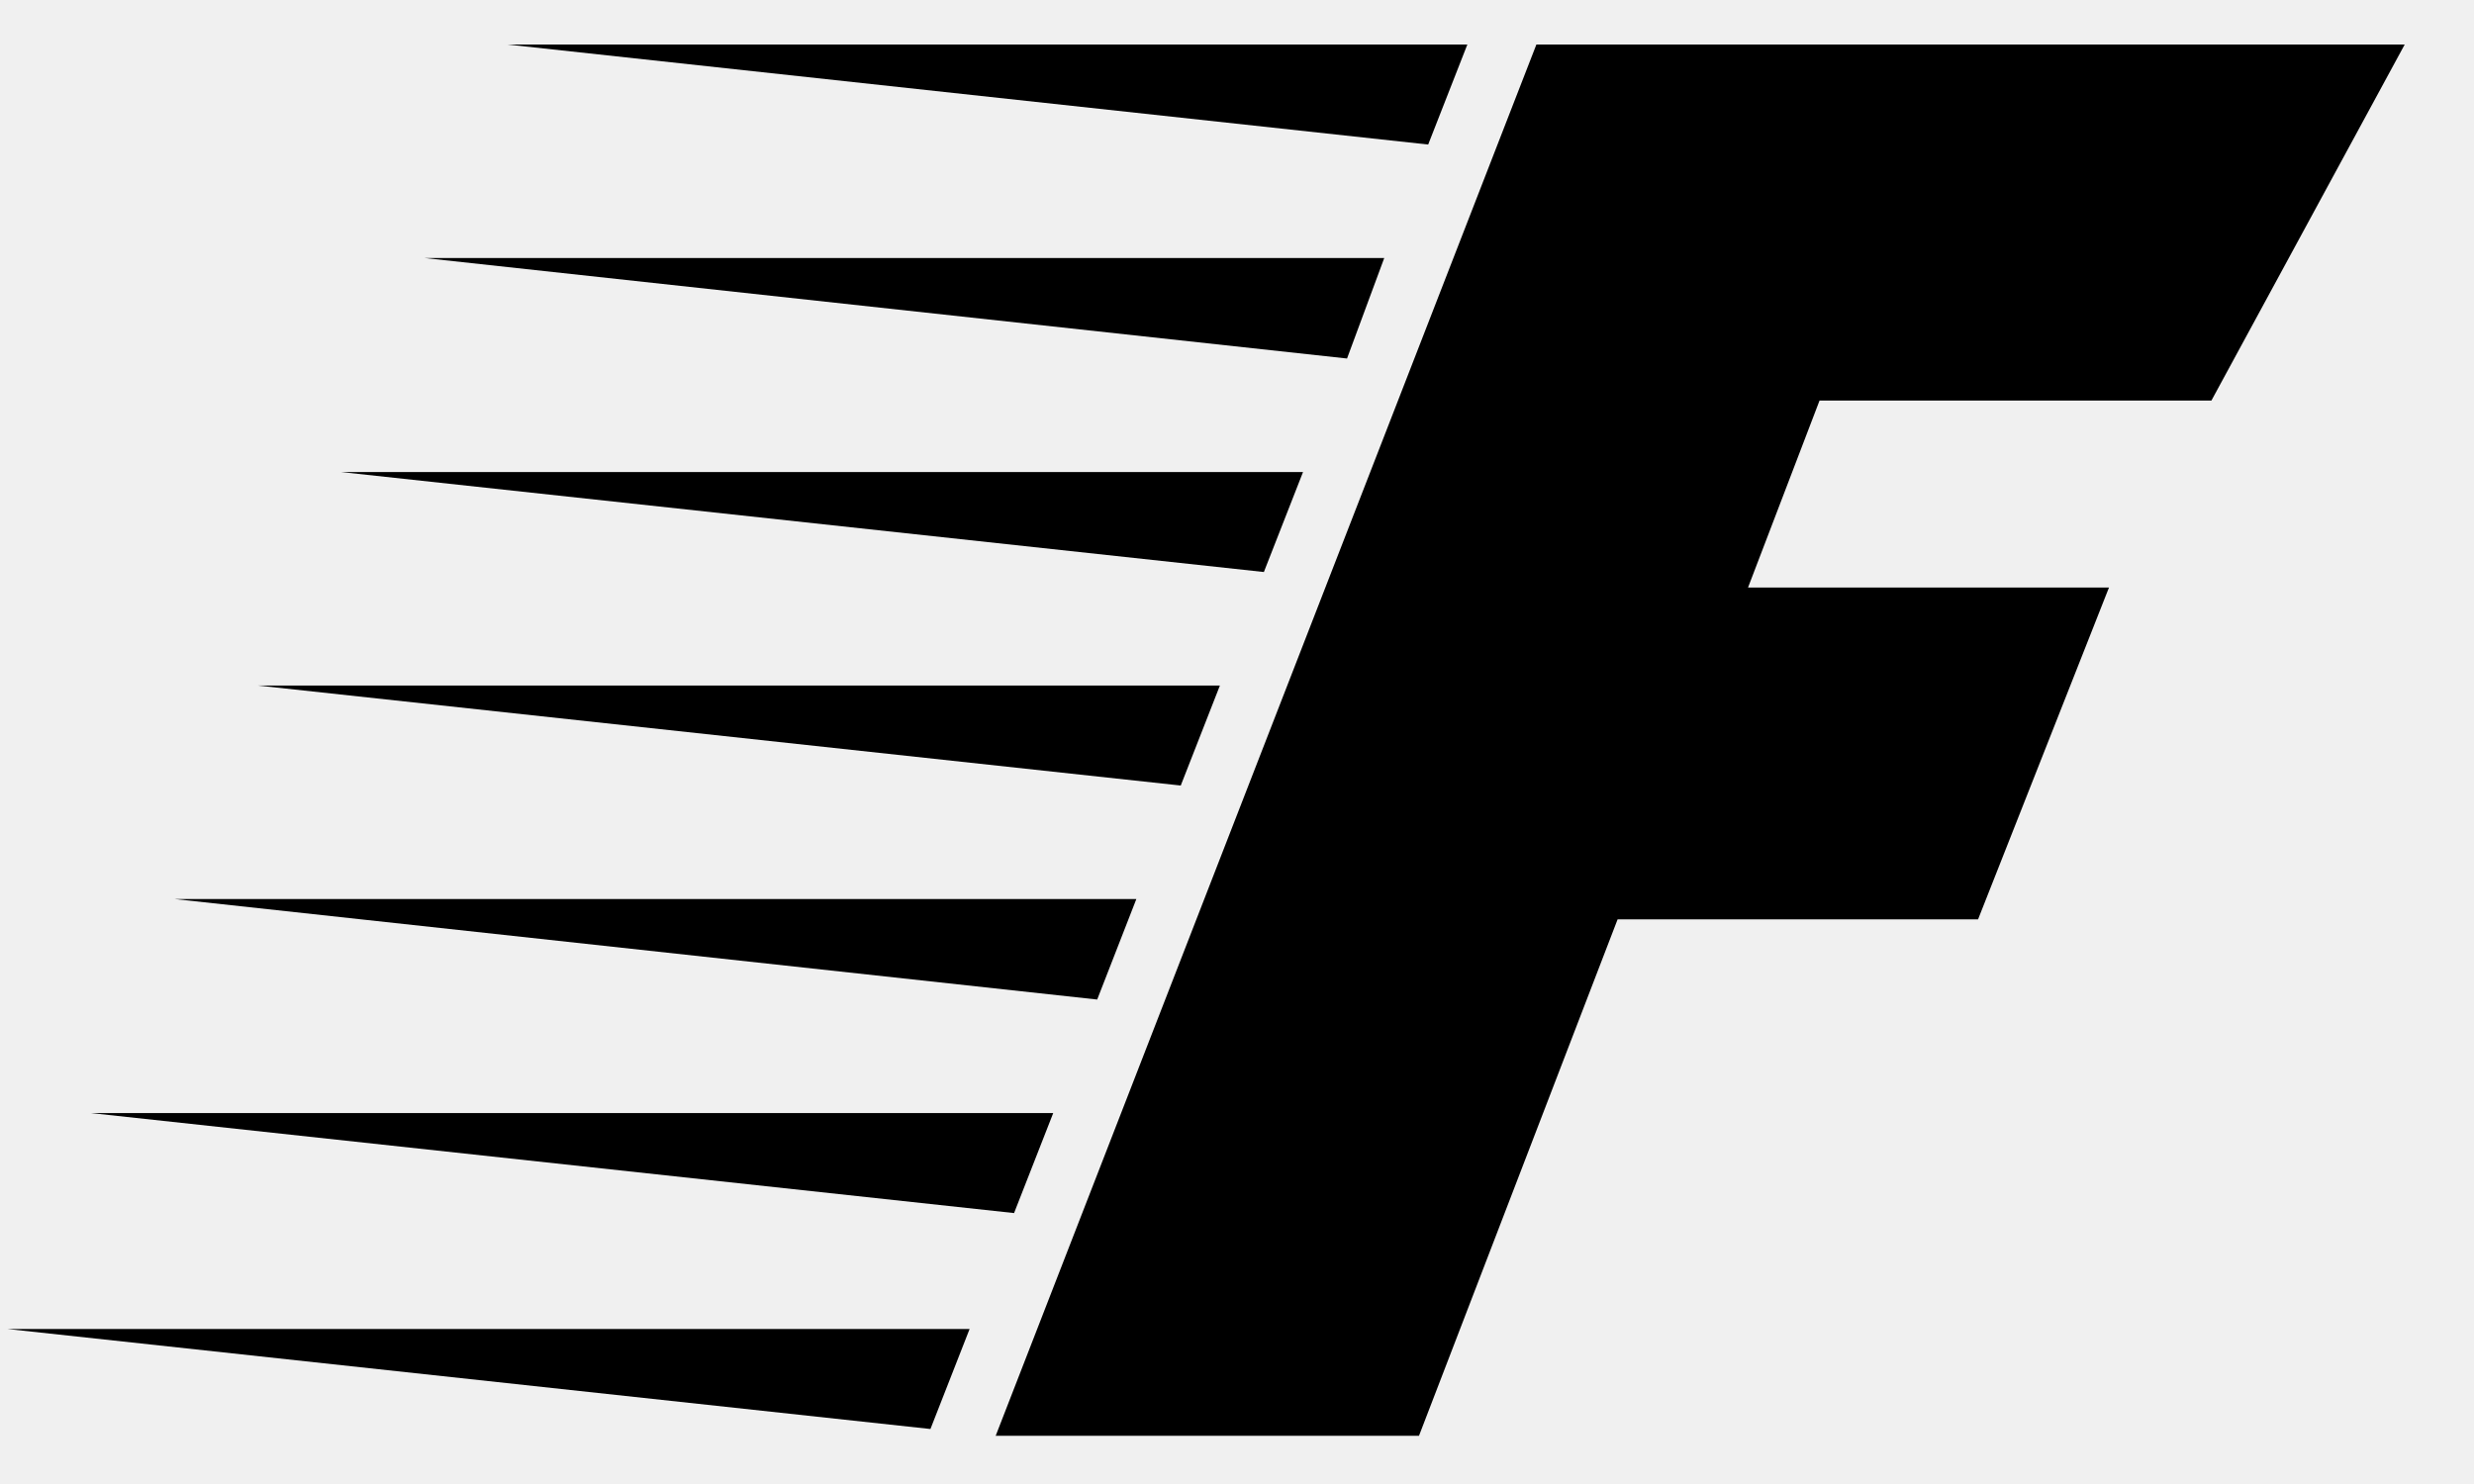
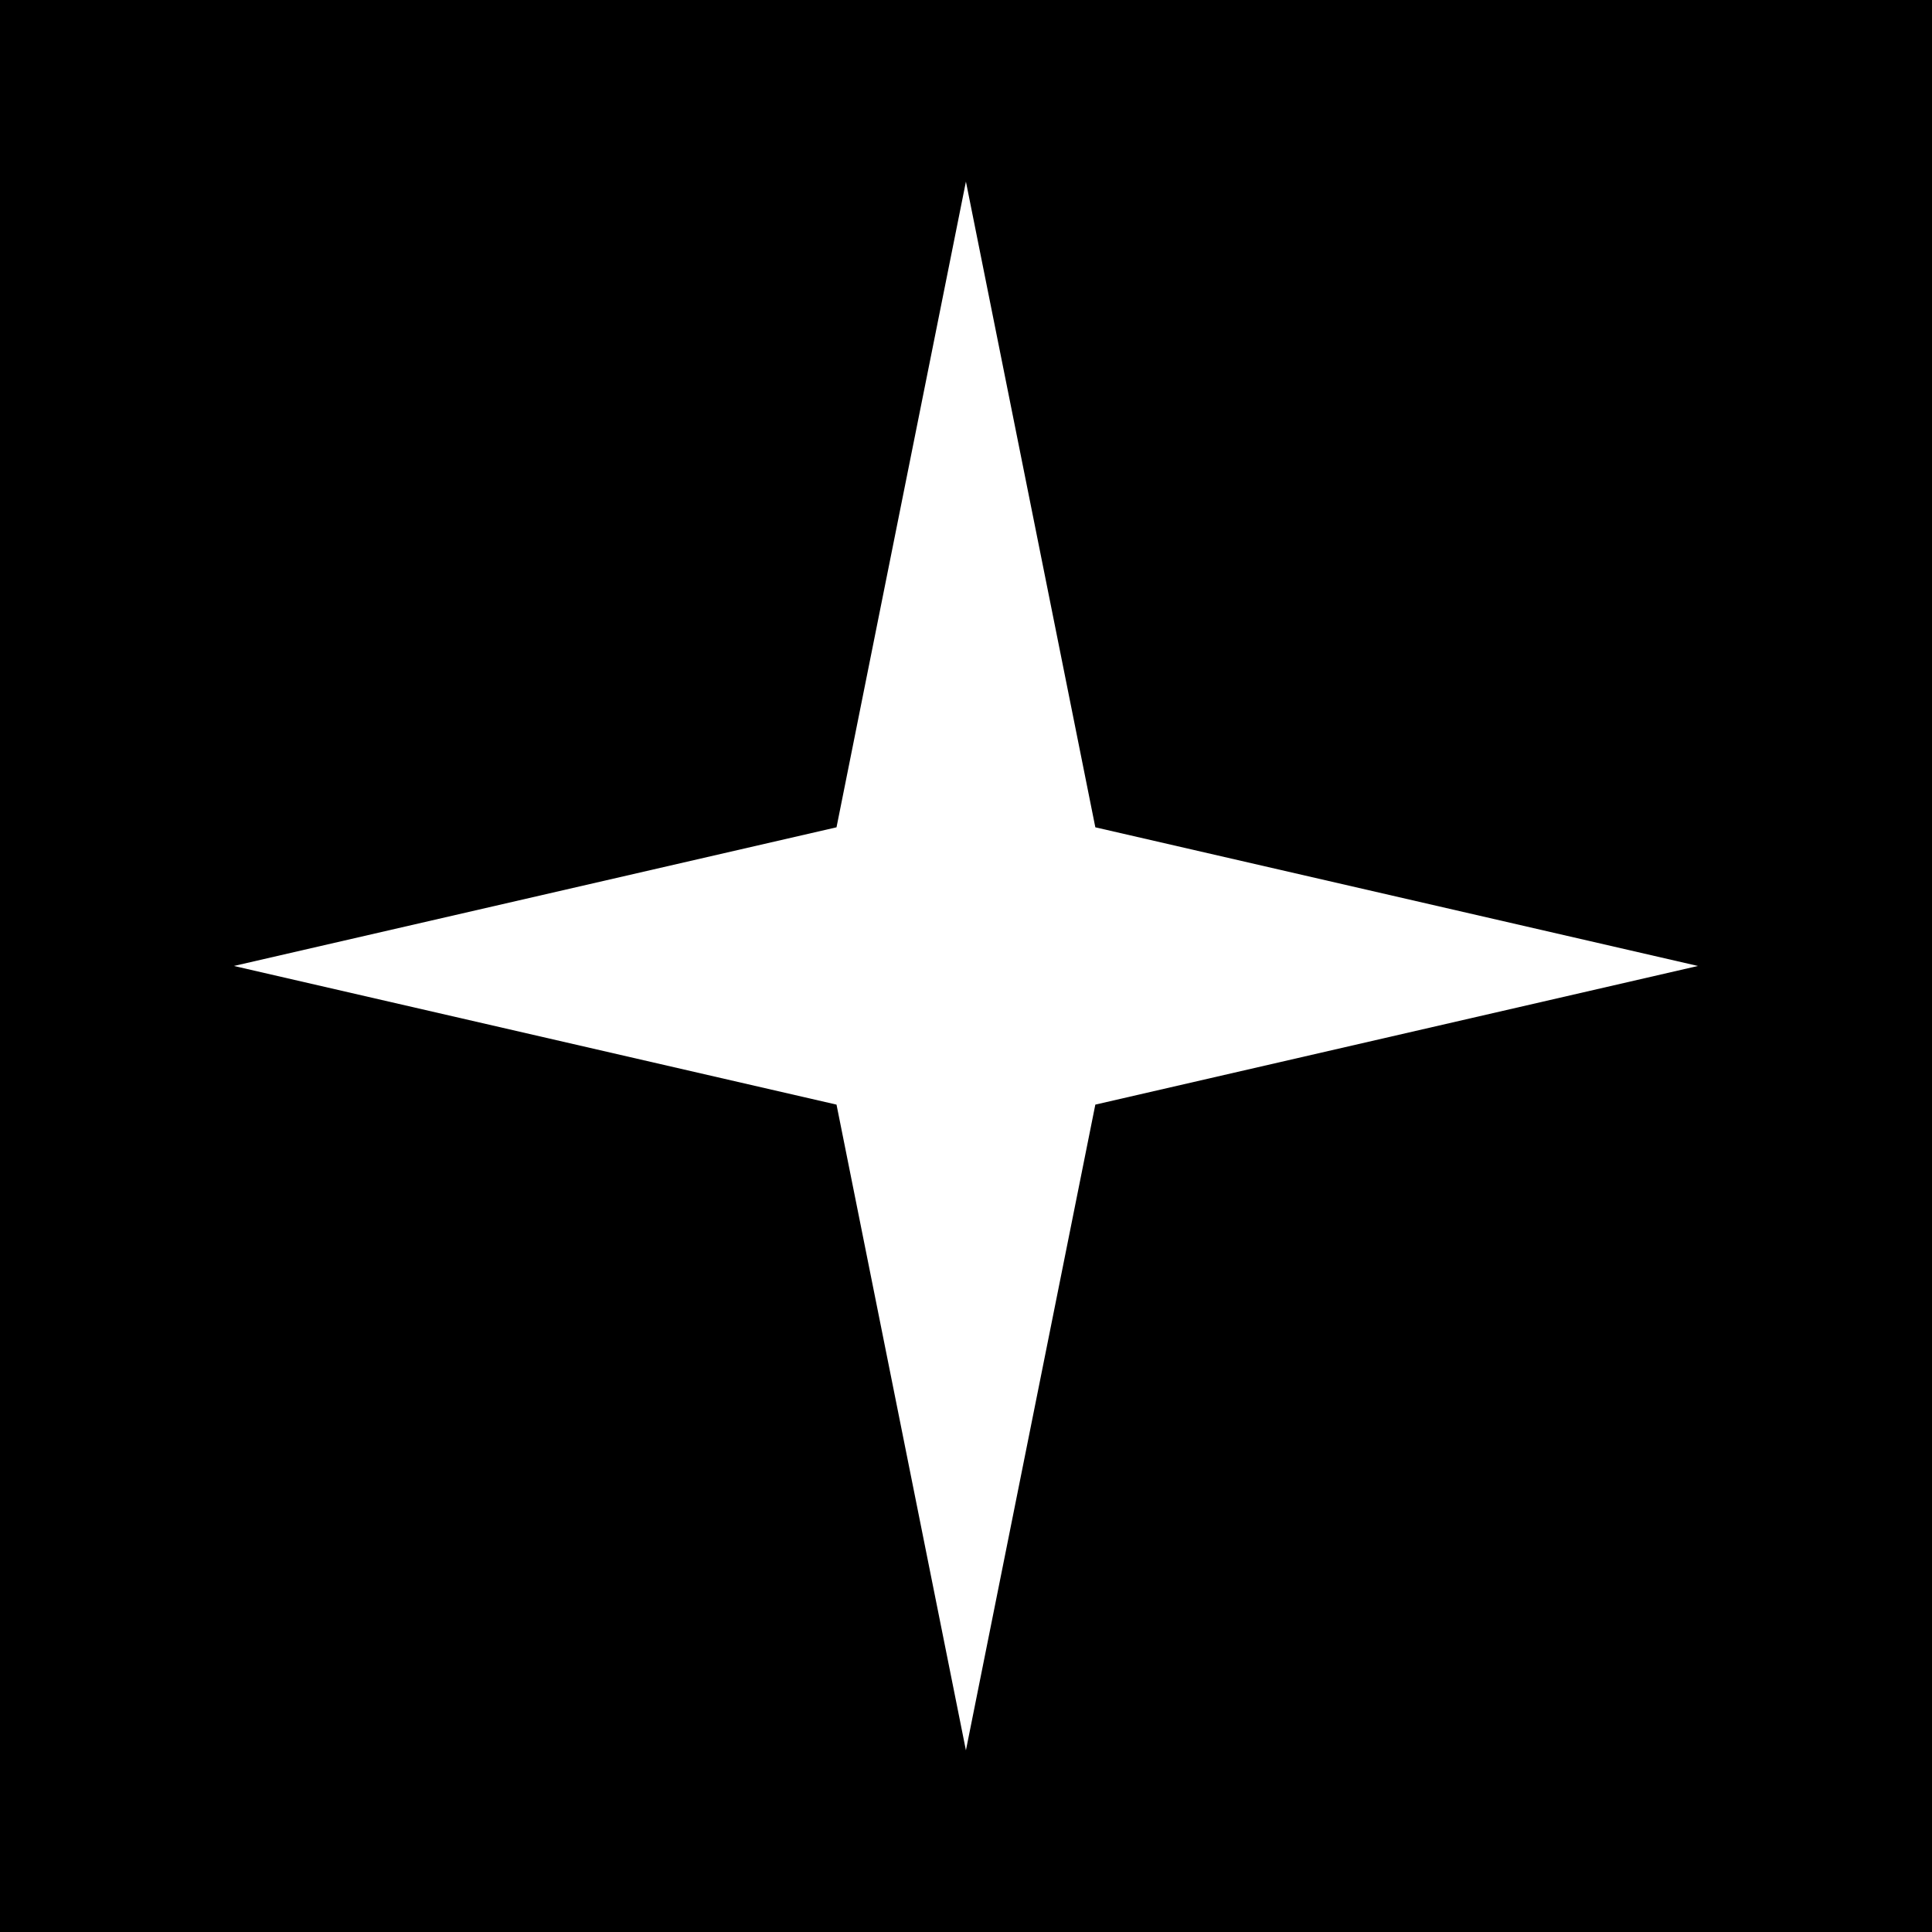
- <svg xmlns="http://www.w3.org/2000/svg" version="1.1" viewBox="0.0 0.0 80.0 48.0" fill="none" stroke="none" stroke-linecap="square" stroke-miterlimit="10">
+ <svg xmlns="http://www.w3.org/2000/svg" version="1.1" viewBox="0.0 0.0 400.0 400.0" fill="none" stroke="none" stroke-linecap="square" stroke-miterlimit="10">
  <clipPath id="p.0">
-     <path d="m0 0l80.0 0l0 48.0l-80.0 0l0 -48.0z" clip-rule="nonzero" />
+     <path d="m0 0l400.0 0l0 400.0l-400.0 0l0 -400.0z" clip-rule="nonzero" />
  </clipPath>
  <g clip-path="url(#p.0)">
-     <path fill="#000000" fill-opacity="0.0" d="m0 0l80.0 0l0 48.0l-80.0 0z" fill-rule="evenodd" />
-     <path fill="#000000" fill-opacity="0.0" d="m3.627 1.942l75.717 0l0 36.756l-75.717 0z" fill-rule="evenodd" />
-     <path fill="#000000" d="m63.963 29.737l-11.656 0l-6.422 16.703l-13.688 0l17.484 -45.0l28.078 0l-6.25 11.516l-12.672 0l-2.312 6.047l11.672 0l-4.234 10.734zm-33.875 16.484l-29.844 -3.234l31.109 0l-1.266 3.234zm5.391 -13.891l-29.828 -3.25l31.094 0l-1.266 3.25zm2.703 -6.922l-29.844 -3.234l31.109 0l-1.266 3.234zm2.688 -6.906l-29.844 -3.234l31.109 0l-1.266 3.234zm2.688 -6.906l-29.828 -3.25l31.031 0l-1.203 3.25zm-10.766 27.641l-29.844 -3.234l31.109 0l-1.266 3.234zm13.391 -34.562l-29.766 -3.234l31.031 0l-1.266 3.234z" fill-rule="nonzero" />
-     <path fill="#000000" fill-opacity="0.0" d="m22.923 -50.226l7.307 0l0 18.961l-7.307 0z" fill-rule="evenodd" />
+     <path fill="#000000" d="m0 0l400.0 0l0 400.0l-400.0 0z" fill-rule="evenodd" />
+     <path fill="#ffffff" d="m48.425 199.992l124.767 -28.707l26.792 -133.686l26.792 133.686l124.767 28.707l-124.767 28.707l-26.792 133.686l-26.792 -133.686z" fill-rule="evenodd" />
  </g>
</svg>
